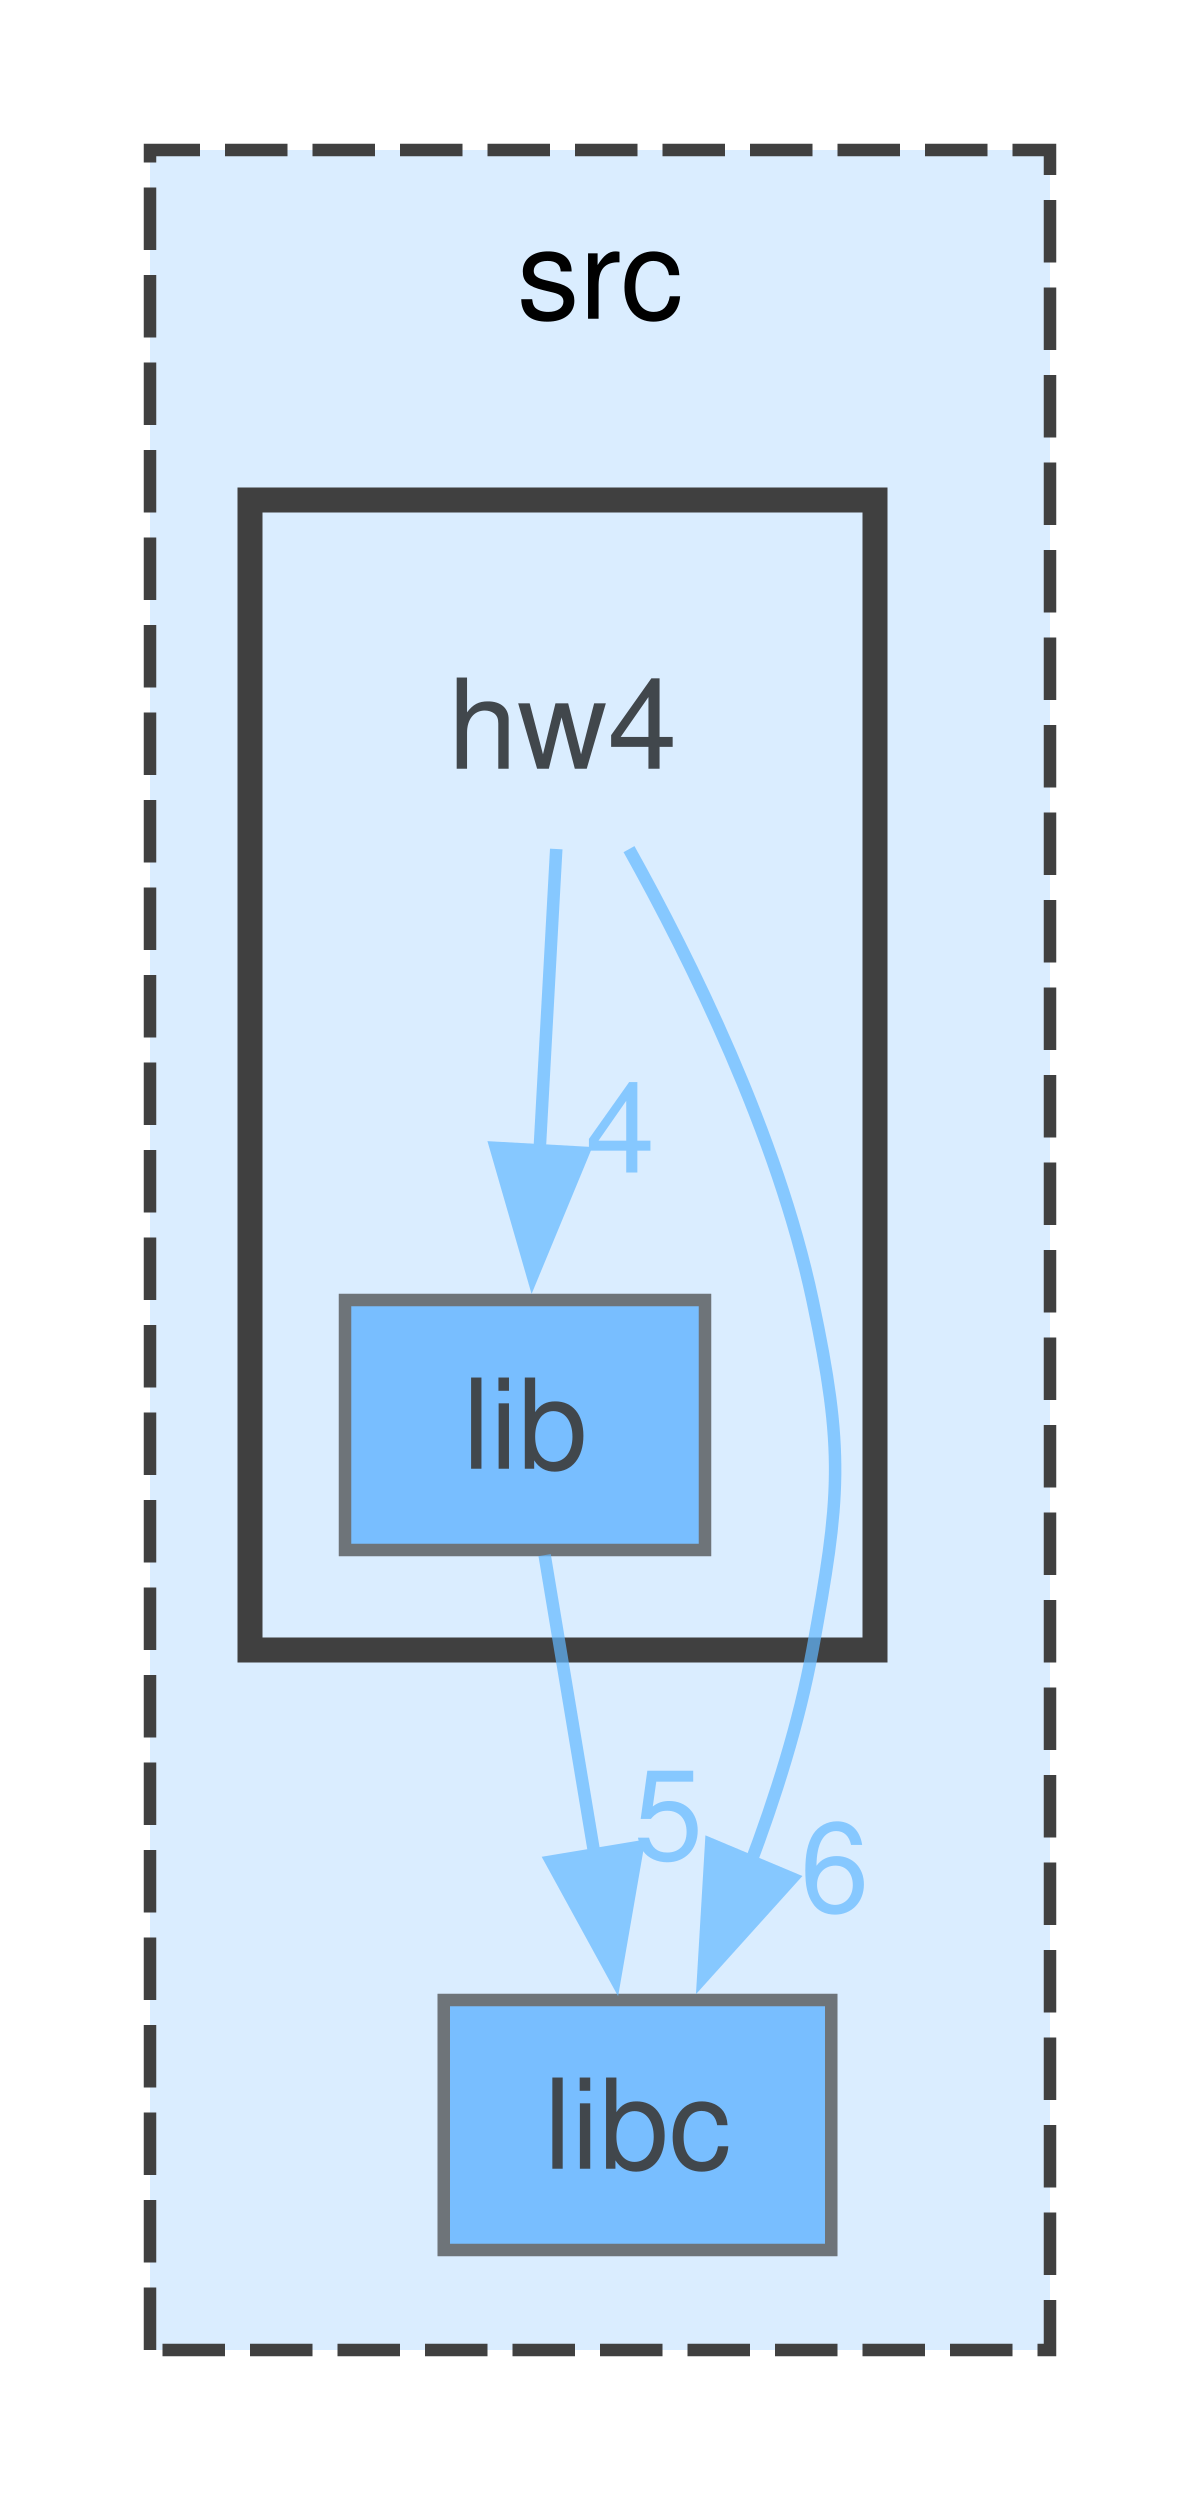
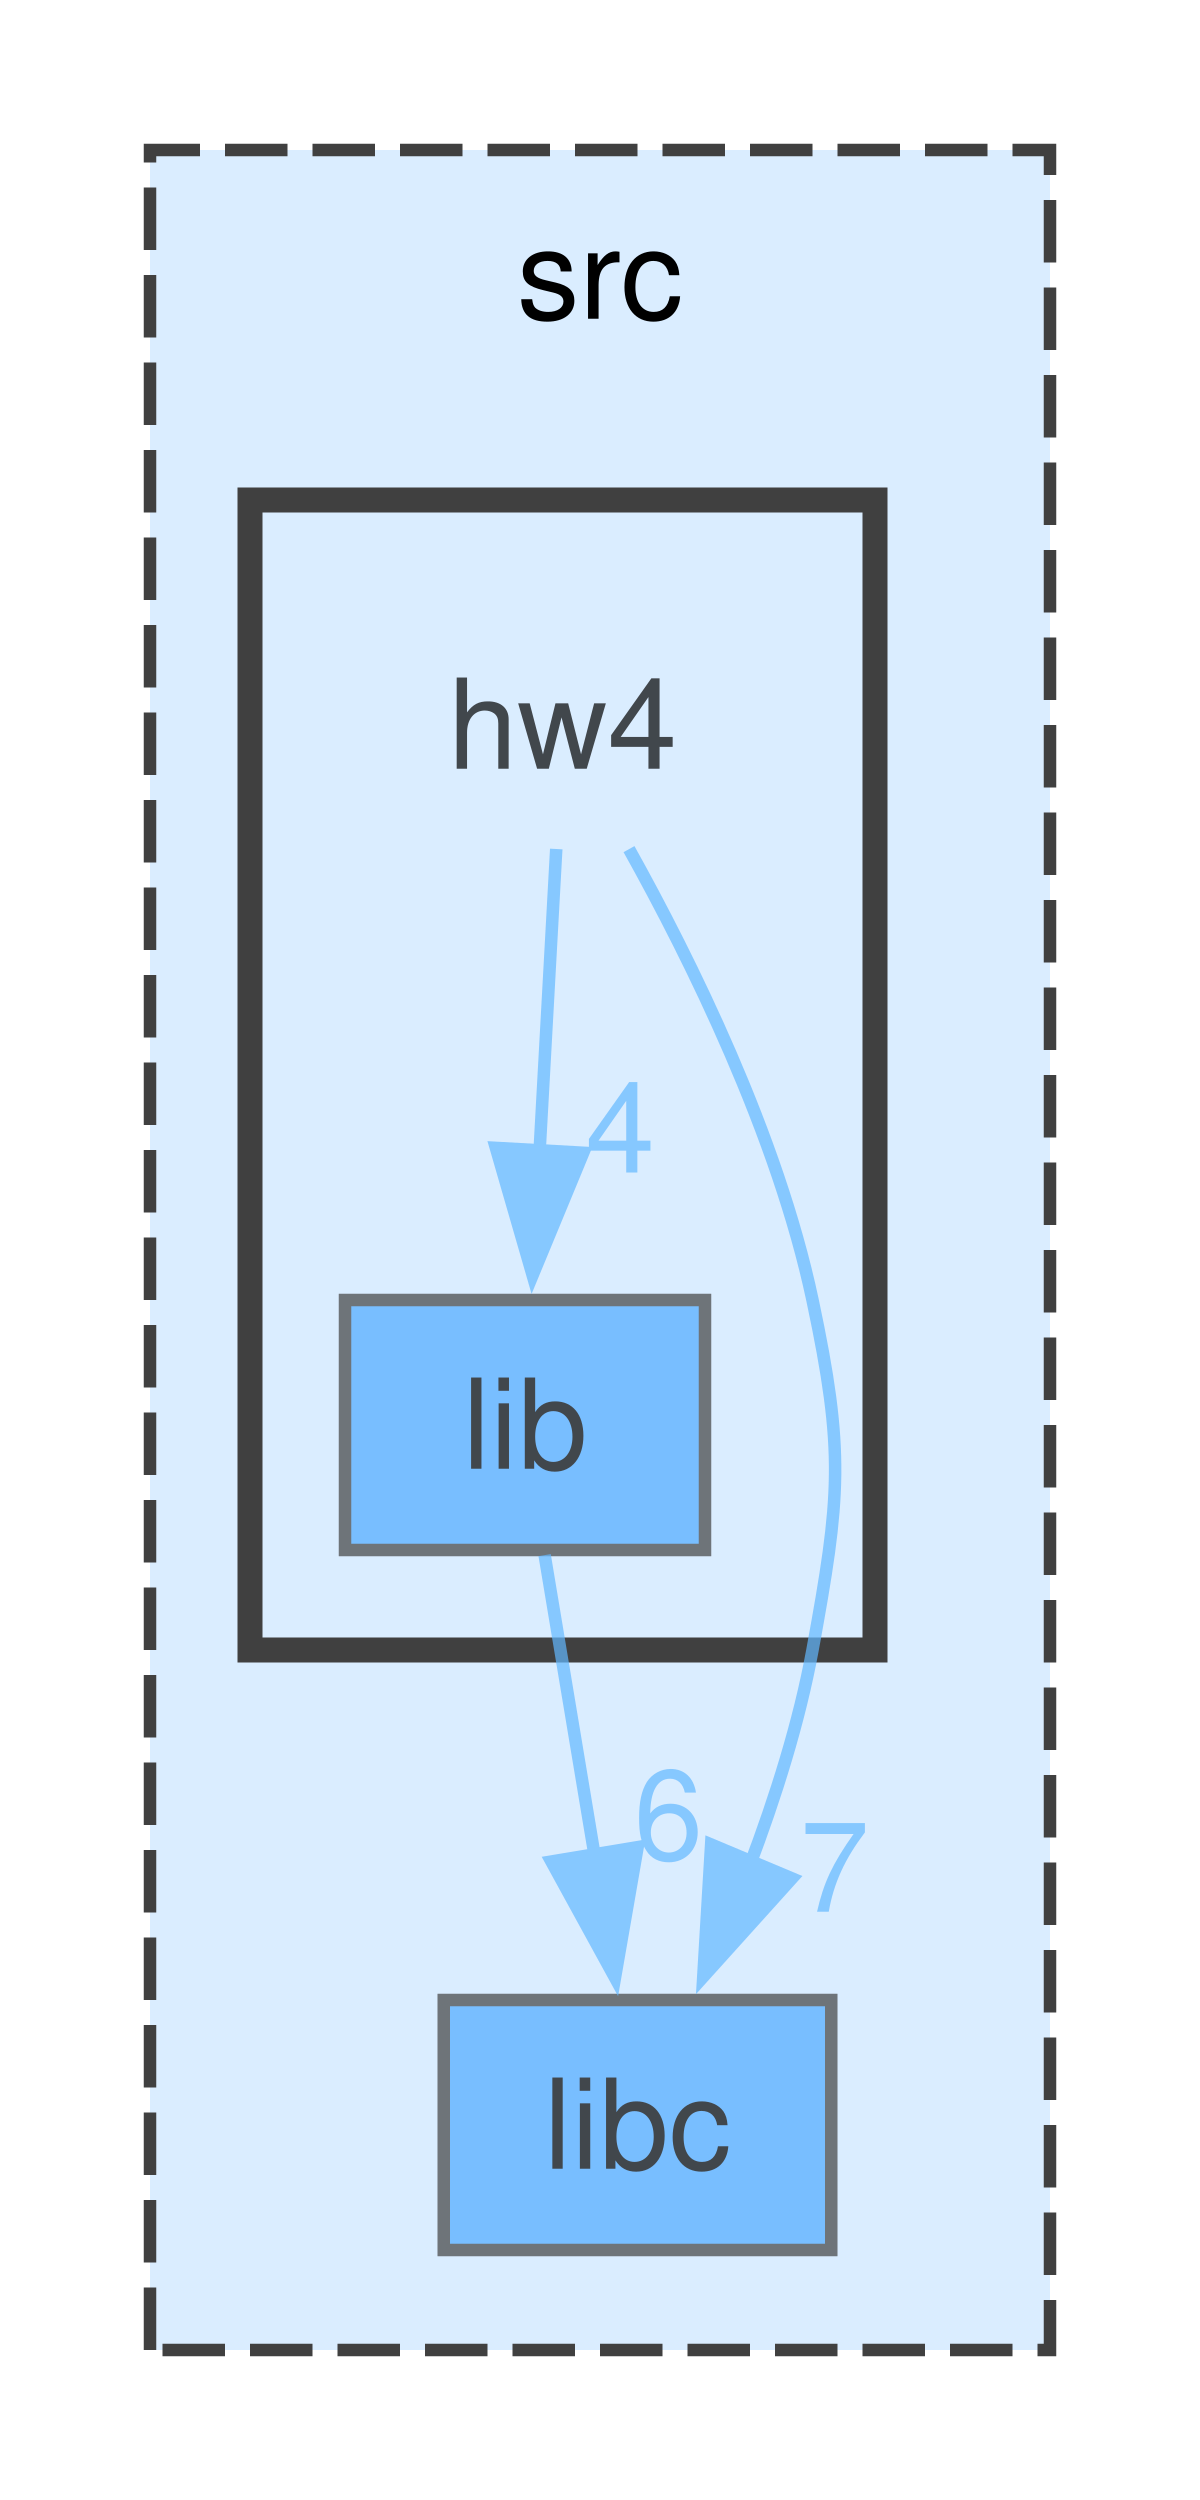
<svg xmlns="http://www.w3.org/2000/svg" xmlns:xlink="http://www.w3.org/1999/xlink" width="96pt" height="200pt" viewBox="0.00 0.00 96.00 200.00">
  <svg id="main" version="1.1" xml:space="preserve">
    <style type="text/css">
.node, .edge {opacity: 0.7;}
.node.selected, .edge.selected {opacity: 1;}
.edge:hover path { stroke: red; }
.edge:hover polygon { stroke: red; fill: red; }
</style>
    <svg id="graph" class="graph">
      <g id="graph0" class="graph" transform="scale(1 1) rotate(0) translate(4 196)">
        <g id="clust1" class="cluster">
          <g id="a_clust1">
            <a xlink:href="dir_68267d1309a1af8e8297ef4c3efbcdba.html" target="_top" xlink:title="src">
              <polygon fill="#daedff" stroke="#404040" stroke-dasharray="5,2" points="8,-8 8,-184 80,-184 80,-8 8,-8" />
              <text text-anchor="middle" x="44" y="-170.5" font-family="Helvetica,sans-Serif" font-size="10.00">src</text>
            </a>
          </g>
        </g>
        <g id="clust2" class="cluster">
          <g id="a_clust2">
            <a xlink:href="dir_44461c01905a8c41fbd74b57f1d7b44c.html" target="_top">
              <polygon fill="#daedff" stroke="#404040" stroke-width="2" points="16,-64 16,-156 66,-156 66,-64 16,-64" />
            </a>
          </g>
        </g>
        <g id="node1" class="node">
          <g id="a_node1">
            <a xlink:href="dir_ee3448fa1dc3d93b4fb7d6fba5be0d5c.html" target="_top" xlink:title="libc">
              <polygon fill="#4ea9ff" stroke="#404040" points="62.5,-36 31.5,-36 31.5,-16 62.5,-16 62.5,-36" />
              <text text-anchor="middle" x="47" y="-22.5" font-family="Helvetica,sans-Serif" font-size="10.00">libc</text>
            </a>
          </g>
        </g>
        <g id="node2" class="node">
          <text text-anchor="middle" x="41" y="-134.5" font-family="Helvetica,sans-Serif" font-size="10.00">hw4</text>
        </g>
        <g id="edge2" class="edge">
          <path fill="none" stroke="#63b8ff" d="M46.32,-128.07C51.23,-119.26 58.2,-105.21 61,-92 63.58,-79.83 63.24,-76.24 61,-64 59.94,-58.22 58.03,-52.18 55.95,-46.69" />
          <polygon fill="#63b8ff" stroke="#63b8ff" points="59.35,-45.73 52.26,-37.86 52.89,-48.44 59.35,-45.73" />
          <g id="a_edge2-headlabel">
-             <a xlink:href="dir_000005_000013.html" target="_top" xlink:title="6">
-               <text text-anchor="middle" x="62.77" y="-43.06" font-family="Helvetica,sans-Serif" font-size="10.00" fill="#63b8ff">6</text>
+             <a xlink:href="dir_000005_000013.html" target="_top" xlink:title="7">
+               <text text-anchor="middle" x="62.77" y="-43.06" font-family="Helvetica,sans-Serif" font-size="10.00" fill="#63b8ff">7</text>
            </a>
          </g>
        </g>
        <g id="node3" class="node">
          <g id="a_node3">
            <a xlink:href="dir_75ec2f6eb77dbc26a602c0d5a181318d.html" target="_top" xlink:title="lib">
              <polygon fill="#4ea9ff" stroke="#404040" points="52.4,-92 23.6,-92 23.6,-72 52.4,-72 52.4,-92" />
              <text text-anchor="middle" x="38" y="-78.5" font-family="Helvetica,sans-Serif" font-size="10.00">lib</text>
            </a>
          </g>
        </g>
        <g id="edge1" class="edge">
          <path fill="none" stroke="#63b8ff" d="M40.5,-128.08C40.14,-121.48 39.62,-112.21 39.16,-103.79" />
          <polygon fill="#63b8ff" stroke="#63b8ff" points="42.66,-103.78 38.61,-93.99 35.67,-104.17 42.66,-103.78" />
          <g id="a_edge1-headlabel">
            <a xlink:href="dir_000005_000012.html" target="_top" xlink:title="4">
              <text text-anchor="middle" x="45.61" y="-102.2" font-family="Helvetica,sans-Serif" font-size="10.00" fill="#63b8ff">4</text>
            </a>
          </g>
        </g>
        <g id="edge3" class="edge">
          <path fill="none" stroke="#63b8ff" d="M39.57,-71.59C40.68,-64.93 42.21,-55.75 43.59,-47.44" />
          <polygon fill="#63b8ff" stroke="#63b8ff" points="47.01,-48.23 45.2,-37.79 40.11,-47.08 47.01,-48.23" />
          <g id="a_edge3-headlabel">
-             <a xlink:href="dir_000012_000013.html" target="_top" xlink:title="5">
-               <text text-anchor="middle" x="49.47" y="-47.25" font-family="Helvetica,sans-Serif" font-size="10.00" fill="#63b8ff">5</text>
+             <a xlink:href="dir_000012_000013.html" target="_top" xlink:title="6">
+               <text text-anchor="middle" x="49.47" y="-47.25" font-family="Helvetica,sans-Serif" font-size="10.00" fill="#63b8ff">6</text>
            </a>
          </g>
        </g>
      </g>
    </svg>
  </svg>
  <style type="text/css">

[data-mouse-over-selected='false'] { opacity: 0.7; }
[data-mouse-over-selected='true']  { opacity: 1.0; }

</style>
</svg>
